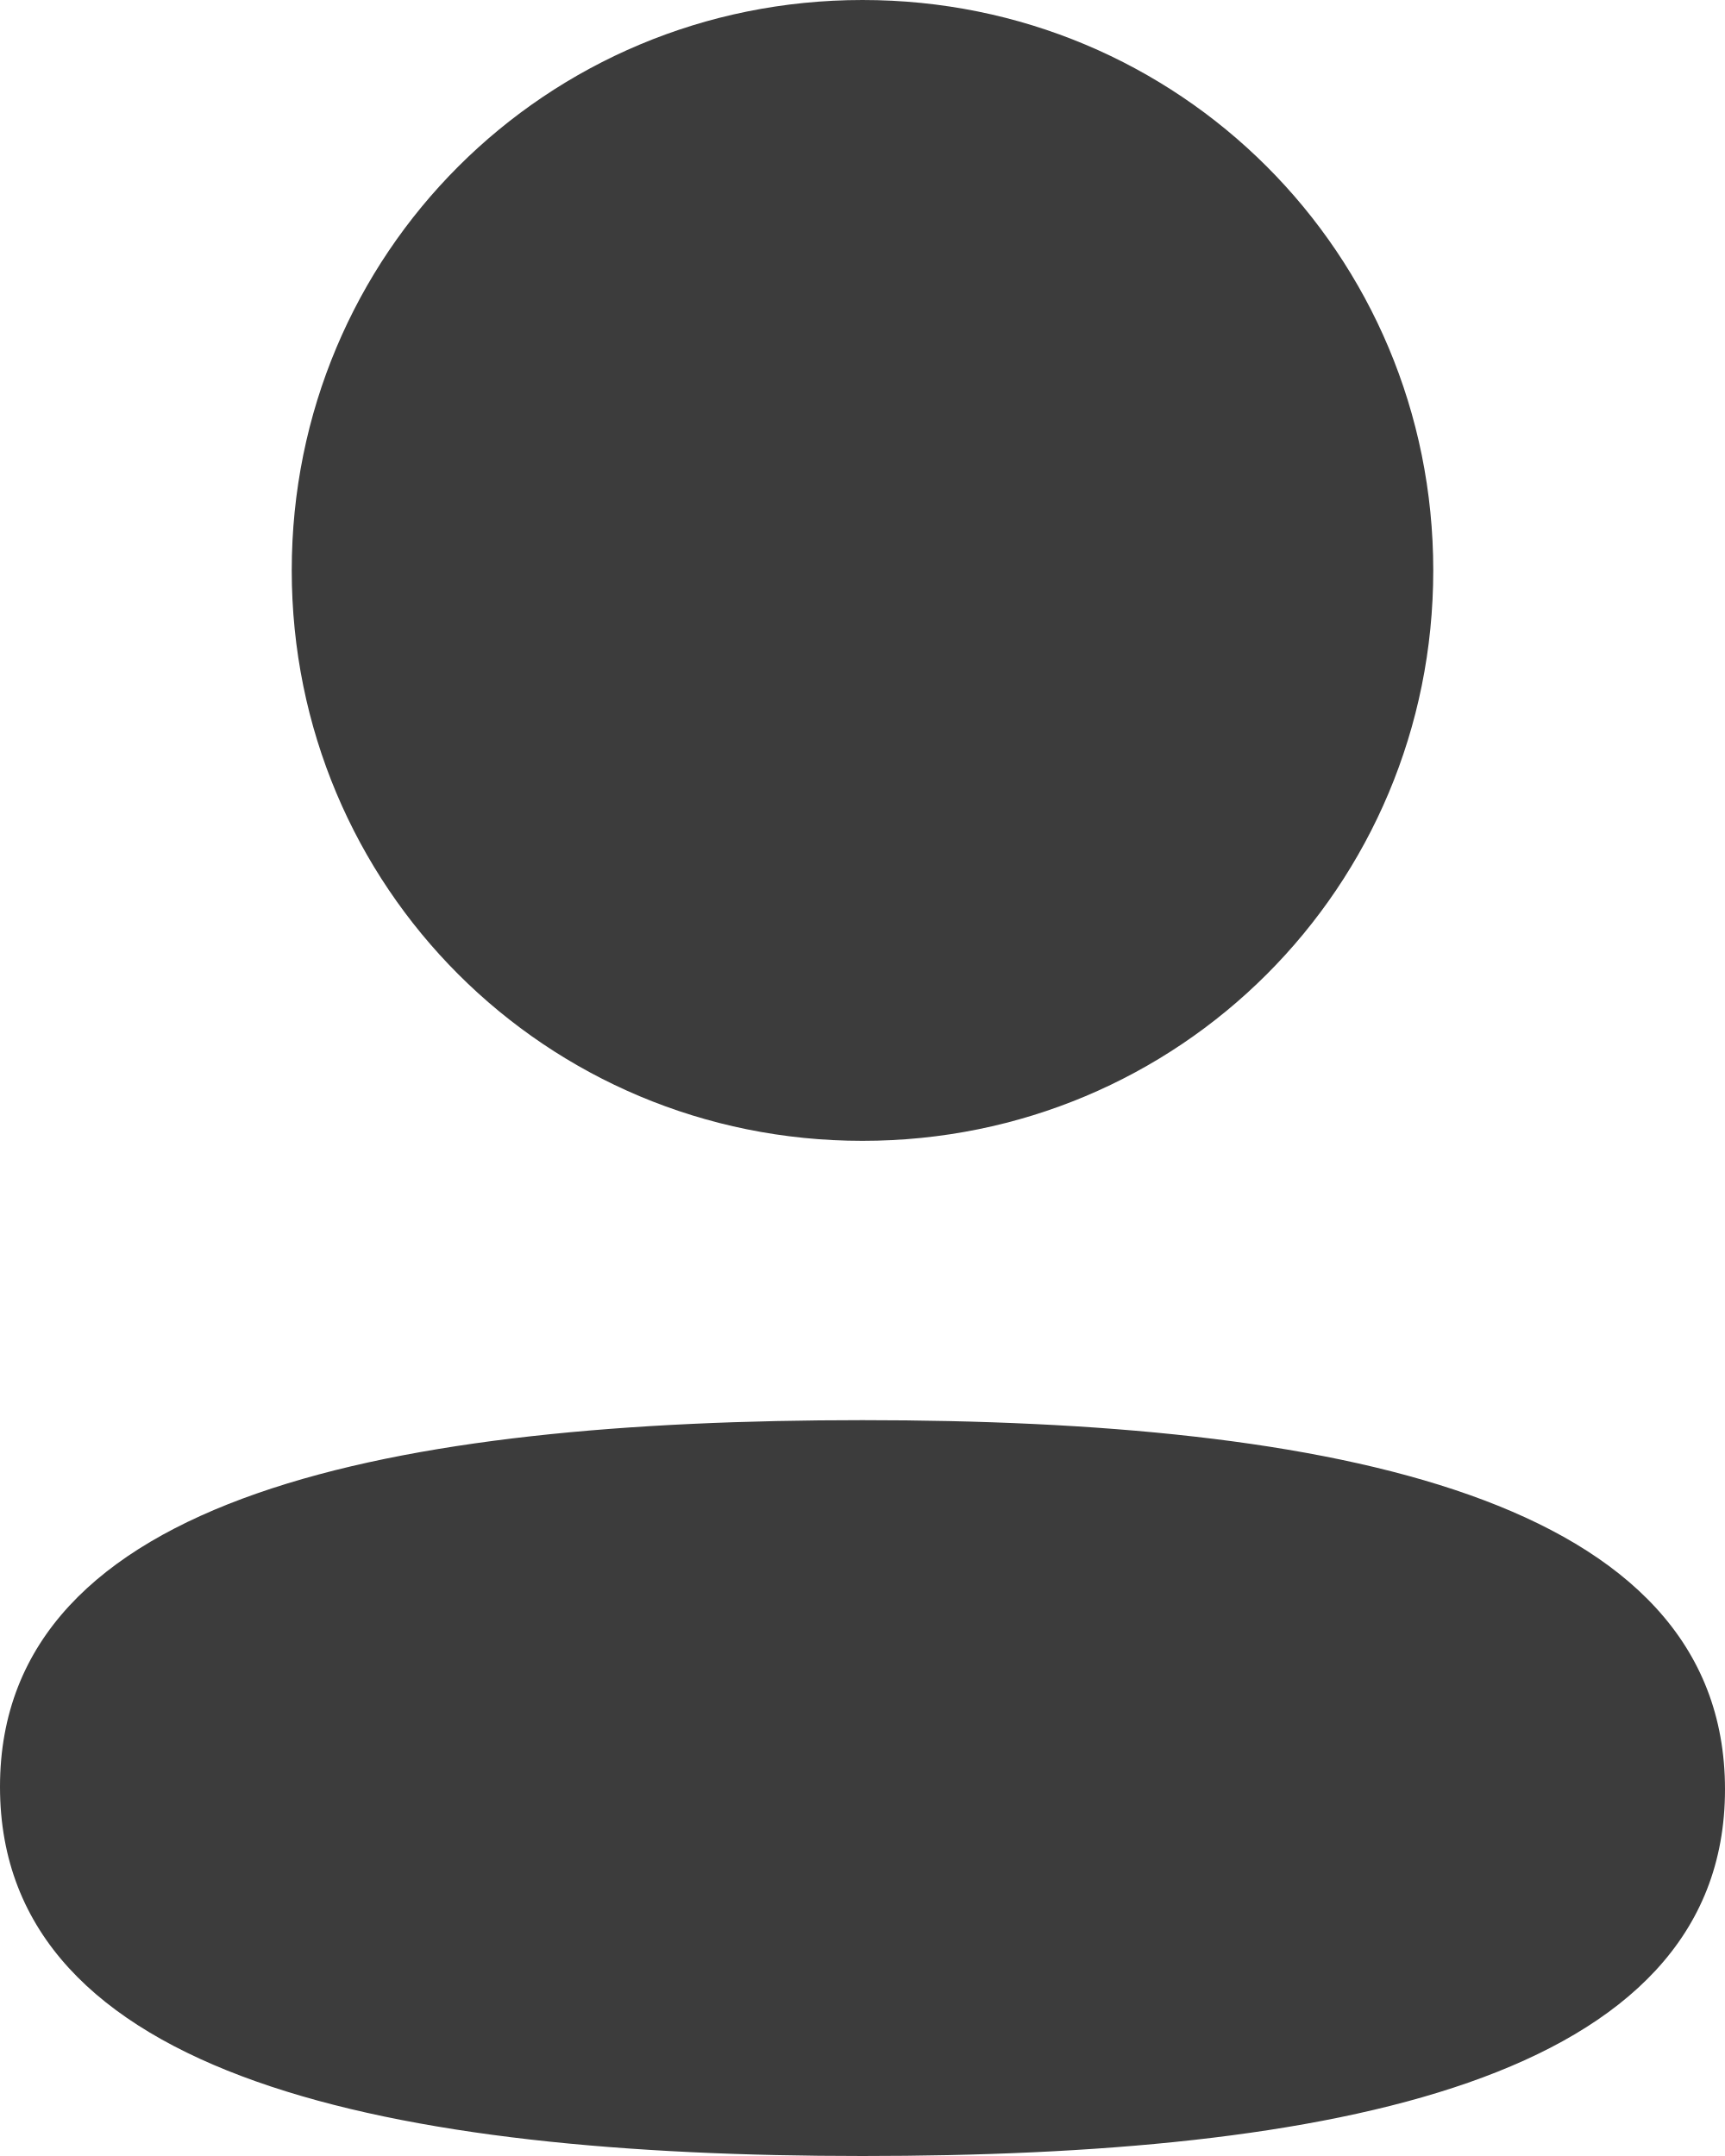
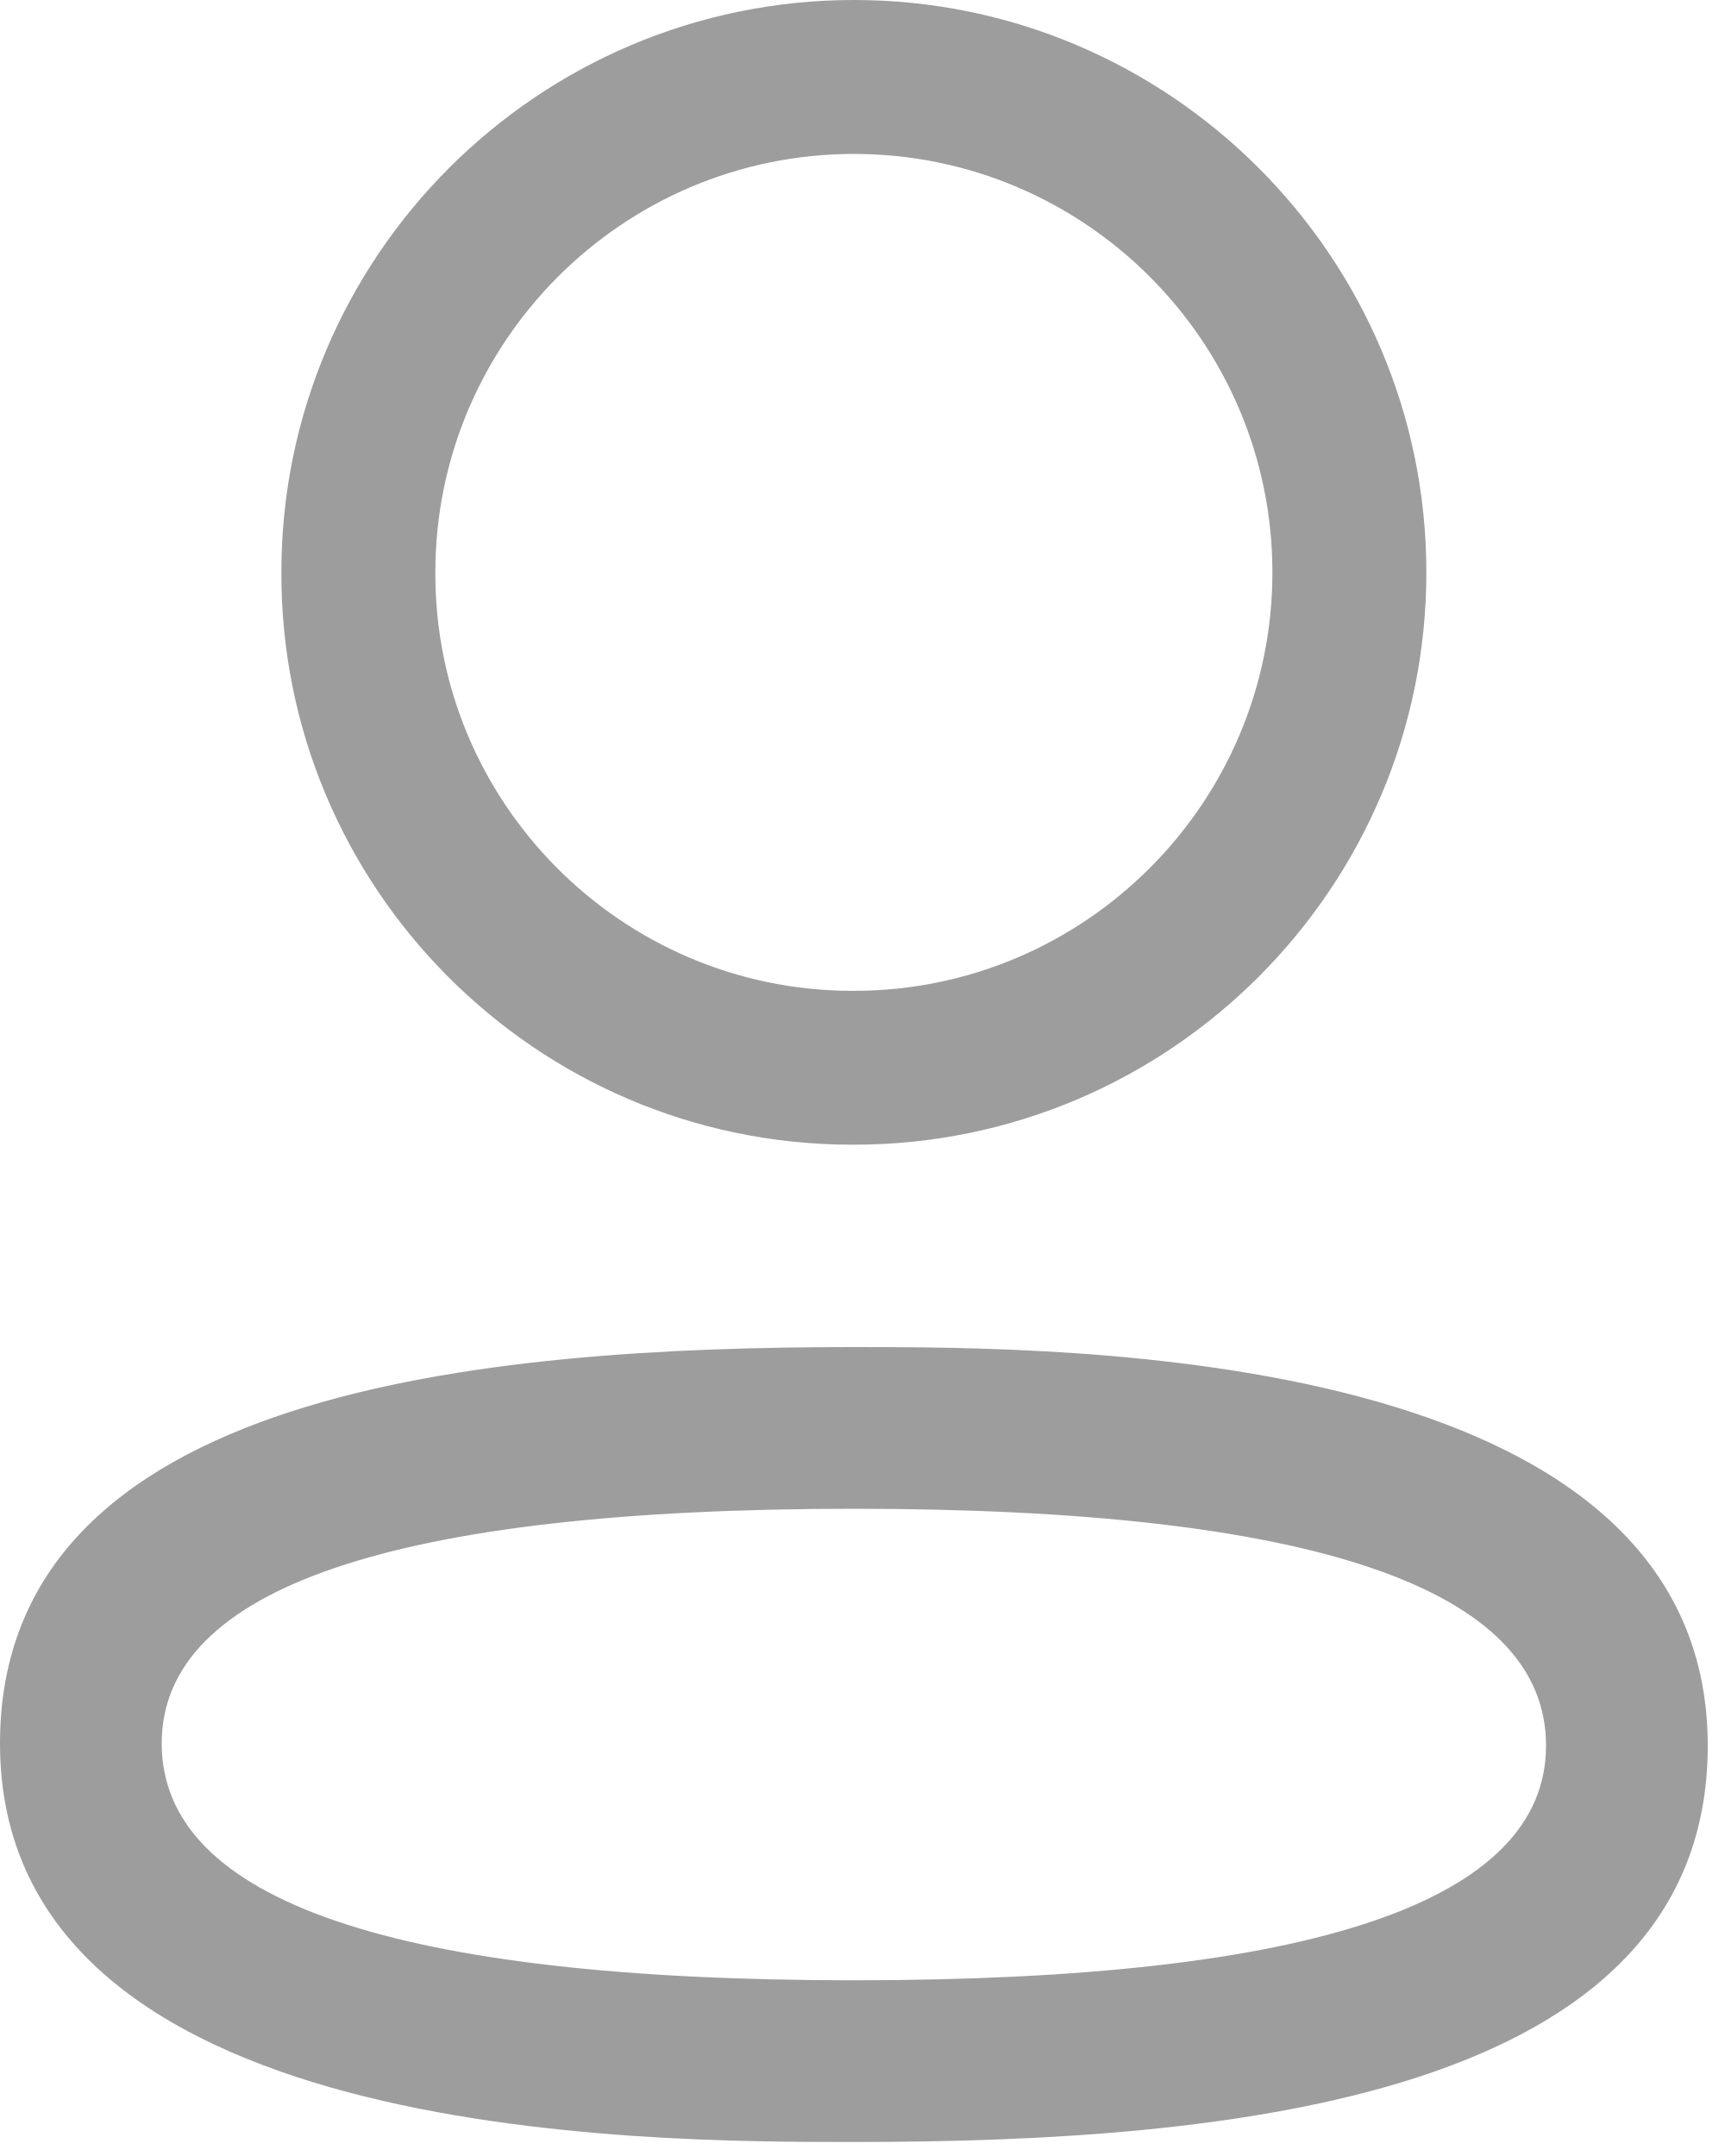
- <svg xmlns="http://www.w3.org/2000/svg" width="16" height="20" viewBox="0 0 16 20" fill="none">
-   <g id="Profile">
-     <path id="Profile_2" fill-rule="evenodd" clip-rule="evenodd" d="M13.294 5.291C13.294 8.228 10.939 10.583 8 10.583C5.062 10.583 2.706 8.228 2.706 5.291C2.706 2.354 5.062 0 8 0C10.939 0 13.294 2.354 13.294 5.291ZM8 20C3.662 20 0 19.295 0 16.575C0 13.854 3.685 13.174 8 13.174C12.339 13.174 16 13.879 16 16.599C16 19.32 12.315 20 8 20Z" fill="#3C3C3C" />
-   </g>
+ <svg xmlns="http://www.w3.org/2000/svg" width="24" height="30" viewBox="0 0 24 30" fill="none">
+   <path fill-rule="evenodd" clip-rule="evenodd" d="M11.833 15.928H11.881C16.273 15.928 19.845 12.357 19.845 7.965C19.845 3.573 16.273 -0 11.881 -0C7.488 -0 3.915 3.573 3.915 7.96C3.9 12.34 7.45 15.915 11.833 15.928ZM6.057 7.965C6.057 4.753 8.67 2.142 11.881 2.142C15.091 2.142 17.703 4.753 17.703 7.965C17.703 11.175 15.091 13.787 11.881 13.787H11.838C8.64 13.775 6.046 11.165 6.057 7.965Z" fill="#3C3C3C" fill-opacity="0.5" />
+   <path fill-rule="evenodd" clip-rule="evenodd" d="M-0 24.259C-0 29.805 8.943 29.805 11.881 29.805C16.98 29.805 23.76 29.233 23.76 24.29C23.76 18.744 14.82 18.744 11.881 18.744C6.781 18.744 -0 19.316 -0 24.259ZM2.25 24.259C2.25 22.092 5.49 20.994 11.881 20.994C18.271 20.994 21.51 22.102 21.51 24.29C21.51 26.457 18.271 27.555 11.881 27.555C5.49 27.555 2.25 26.447 2.25 24.259Z" fill="#3C3C3C" fill-opacity="0.5" />
</svg>
